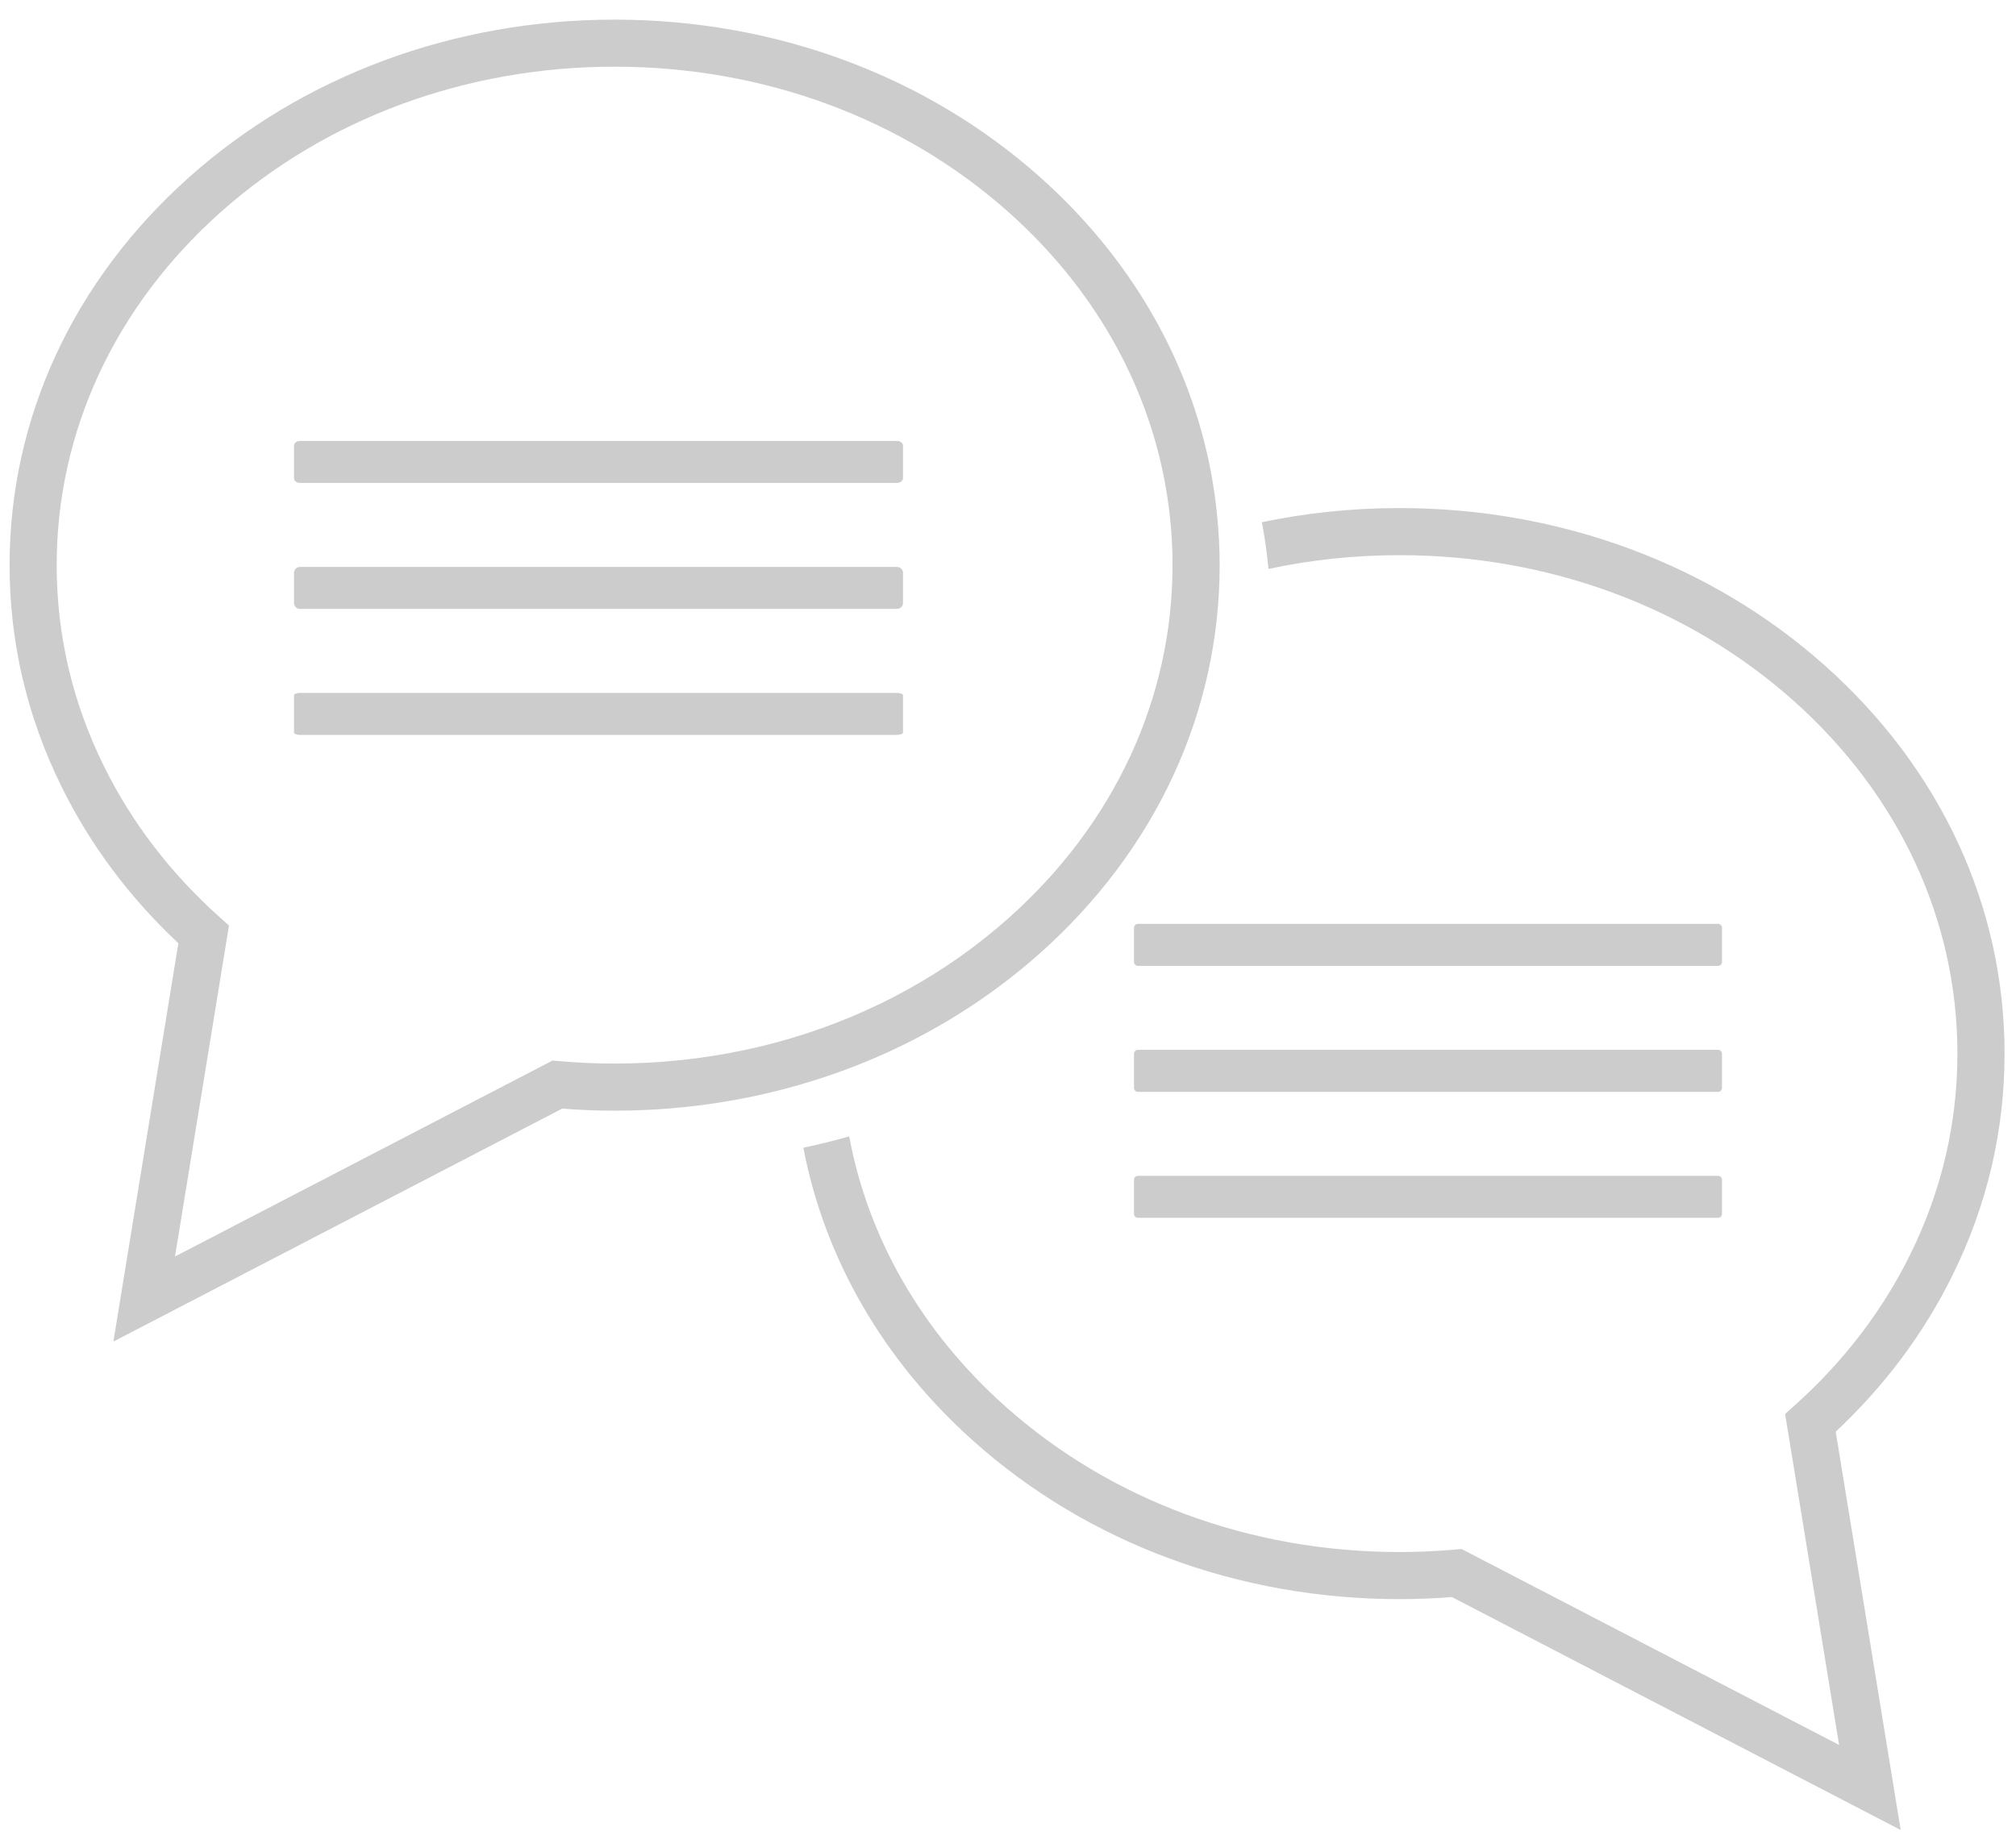
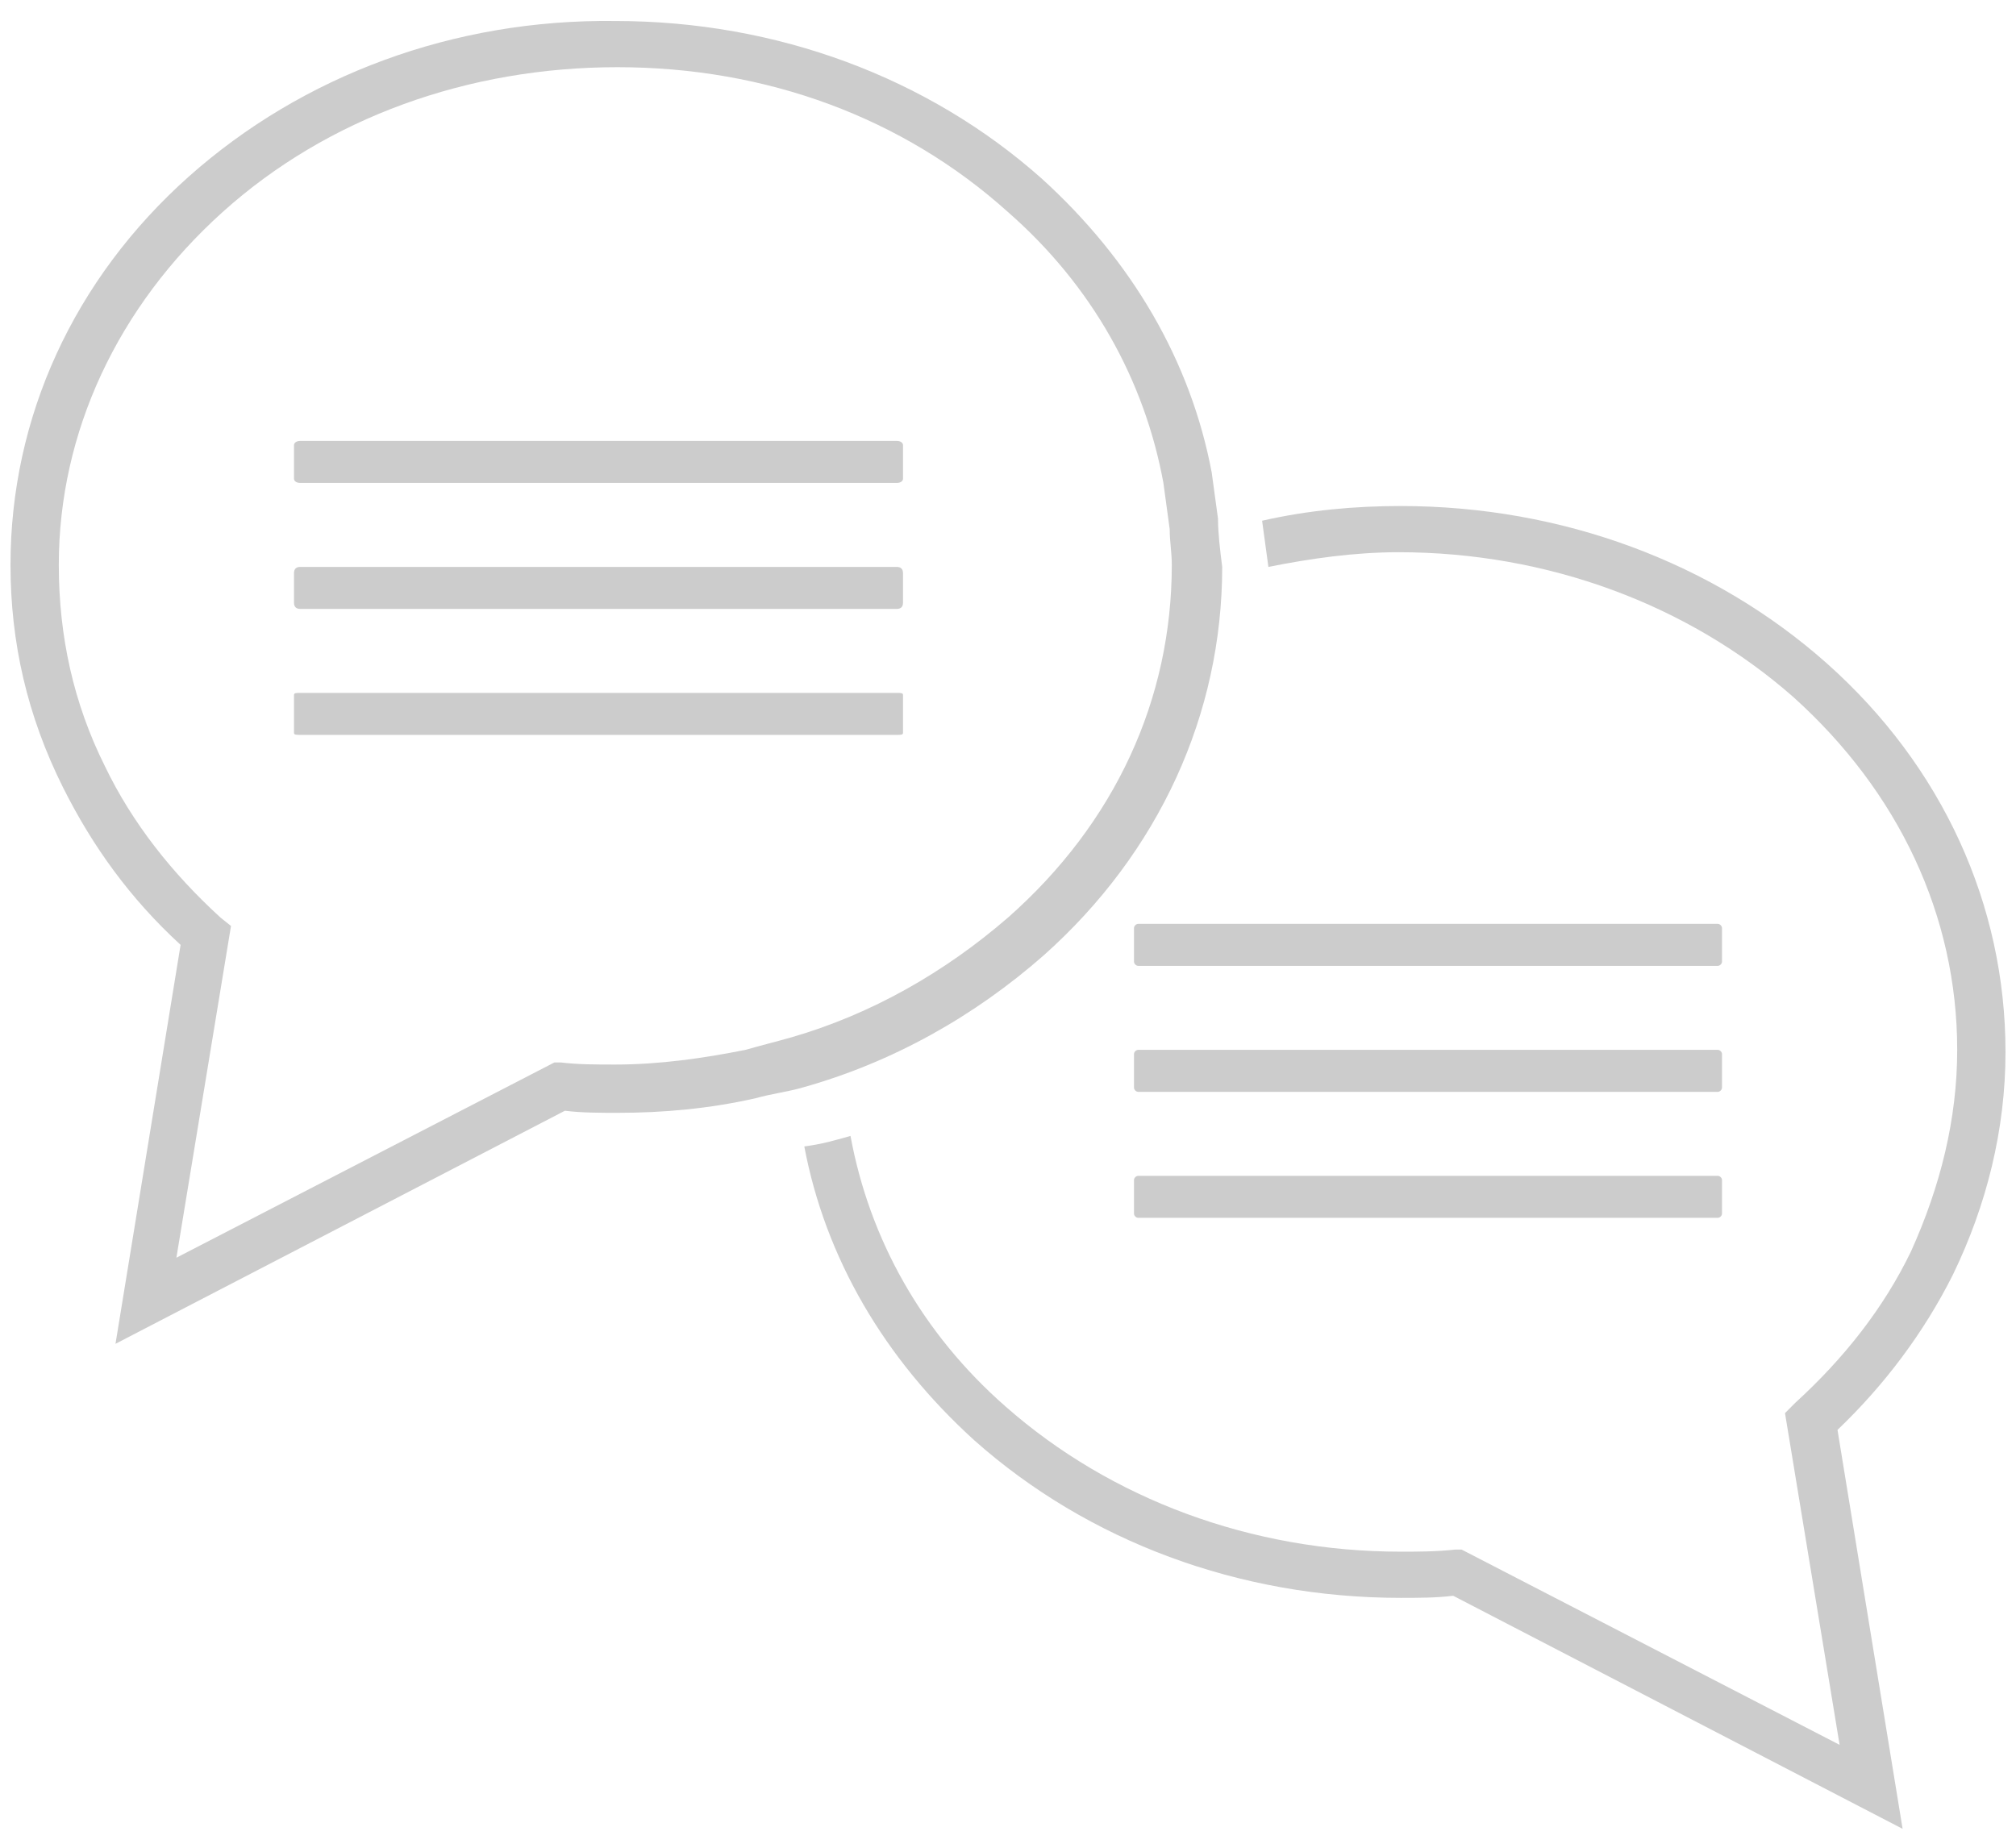
- <svg xmlns="http://www.w3.org/2000/svg" width="96px" height="88px" viewBox="0 0 96 88" version="1.1">
-   <defs />
-   <g id="Page-1" stroke="none" stroke-width="1" fill="none" fill-rule="evenodd">
-     <g id="noun_119520_cc" fill="#CCCCCC">
+ <svg xmlns="http://www.w3.org/2000/svg" version="1.1" id="Camada_1" x="0px" y="0px" width="96px" height="88px" viewBox="0 0 96 88" enable-background="new 0 0 96 88" xml:space="preserve">
+   <g id="Page-1">
+     <g id="noun_119520_cc">
      <g id="Group">
        <g id="Shape">
-           <path d="M92.98,60.729 C94.623,57.4 95.455,53.85 95.455,50.178 C95.455,43.184 92.421,36.624 86.912,31.709 C81.484,26.865 74.286,24.197 66.642,24.197 C64.409,24.197 62.214,24.426 60.089,24.87 C60.23,25.604 60.333,26.347 60.404,27.096 C62.424,26.664 64.513,26.44 66.641,26.44 C73.734,26.44 80.402,28.905 85.417,33.382 C90.442,37.866 93.21,43.831 93.21,50.178 C93.21,53.504 92.455,56.72 90.968,59.737 C89.642,62.428 87.789,64.849 85.462,66.932 L85.005,67.342 L87.576,83.105 L69.597,73.772 L69.271,73.801 C68.4,73.878 67.515,73.917 66.641,73.917 C59.55,73.917 52.883,71.452 47.867,66.975 C43.899,63.433 41.34,58.968 40.438,54.121 C39.72,54.326 38.992,54.506 38.255,54.66 C39.266,59.944 42.061,64.8 46.373,68.649 C51.801,73.492 58.999,76.16 66.641,76.16 C67.471,76.16 68.311,76.127 69.14,76.063 L90.509,87.156 L87.415,68.186 C89.745,66.006 91.615,63.5 92.98,60.729 L92.98,60.729 Z" />
-           <path d="M57.969,24.66 C57.899,23.911 57.795,23.168 57.655,22.434 C56.644,17.15 53.849,12.294 49.537,8.446 C44.108,3.602 36.91,0.935 29.268,0.935 C21.624,0.935 14.426,3.602 8.998,8.447 C3.49,13.363 0.456,19.922 0.456,26.916 C0.456,30.588 1.289,34.138 2.931,37.467 C4.296,40.238 6.167,42.743 8.494,44.923 L5.4,63.893 L26.768,52.8 C27.599,52.864 28.437,52.897 29.268,52.897 C31.501,52.897 33.696,52.668 35.821,52.224 C36.558,52.07 37.286,51.89 38.004,51.685 C42.302,50.458 46.245,48.322 49.537,45.385 C55.045,40.469 58.079,33.91 58.079,26.915 C58.078,26.158 58.04,25.406 57.969,24.66 L57.969,24.66 Z M48.042,43.712 C45.087,46.35 41.558,48.288 37.707,49.436 C36.983,49.652 36.249,49.839 35.505,49.998 C33.486,50.43 31.396,50.654 29.268,50.654 C28.394,50.654 27.509,50.615 26.638,50.538 L26.312,50.509 L8.333,59.842 L10.904,44.079 L10.447,43.669 C8.12,41.586 6.267,39.165 4.941,36.474 C3.453,33.456 2.699,30.24 2.699,26.914 C2.699,20.567 5.467,14.602 10.492,10.118 C15.508,5.641 22.177,3.176 29.268,3.176 C36.359,3.176 43.027,5.641 48.042,10.118 C52.011,13.66 54.568,18.124 55.471,22.972 C55.609,23.713 55.708,24.464 55.768,25.221 C55.812,25.782 55.834,26.346 55.834,26.914 C55.834,33.263 53.067,39.228 48.042,43.712 L48.042,43.712 Z" />
+           <path fill="#CCCCCC" d="M93,60.7c1.6-3.3,2.5-6.9,2.5-10.6c0-7-3-13.6-8.5-18.5c-5.4-4.8-12.6-7.5-20.3-7.5      c-2.2,0-4.4,0.2-6.6,0.7c0.1,0.7,0.2,1.5,0.3,2.2c2-0.4,4.1-0.7,6.2-0.7c7.1,0,13.8,2.5,18.8,6.9c5,4.5,7.8,10.4,7.8,16.8      c0,3.3-0.8,6.5-2.2,9.6c-1.3,2.7-3.2,5.1-5.5,7.2L85,67.3l2.6,15.8l-18-9.3l-0.3,0c-0.9,0.1-1.8,0.1-2.6,0.1      c-7.1,0-13.8-2.5-18.8-6.9c-4-3.5-6.5-8-7.4-12.9c-0.7,0.2-1.4,0.4-2.2,0.5c1,5.3,3.8,10.1,8.1,14c5.4,4.8,12.6,7.5,20.3,7.5      c0.8,0,1.7,0,2.5-0.1l21.4,11.1l-3.1-19C89.7,66,91.6,63.5,93,60.7L93,60.7z" />
+           <path fill="#CCCCCC" d="M58,24.7c-0.1-0.7-0.2-1.5-0.3-2.2c-1-5.3-3.8-10.1-8.1-14c-5.4-4.8-12.6-7.5-20.3-7.5      C21.6,0.9,14.4,3.6,9,8.4c-5.5,4.9-8.5,11.5-8.5,18.5c0,3.7,0.8,7.2,2.5,10.6c1.4,2.8,3.2,5.3,5.6,7.5l-3.1,19l21.4-11.1      c0.8,0.1,1.7,0.1,2.5,0.1c2.2,0,4.4-0.2,6.6-0.7c0.7-0.2,1.5-0.3,2.2-0.5c4.3-1.2,8.2-3.4,11.5-6.3c5.5-4.9,8.5-11.5,8.5-18.5      C58.1,26.2,58,25.4,58,24.7L58,24.7z M48,43.7c-3,2.6-6.5,4.6-10.3,5.7c-0.7,0.2-1.5,0.4-2.2,0.6c-2,0.4-4.1,0.7-6.2,0.7      c-0.9,0-1.8,0-2.6-0.1l-0.3,0l-18,9.3l2.6-15.8l-0.5-0.4c-2.3-2.1-4.2-4.5-5.5-7.2c-1.5-3-2.2-6.2-2.2-9.6      c0-6.3,2.8-12.3,7.8-16.8c5-4.5,11.7-6.9,18.8-6.9S43,5.6,48,10.1c4,3.5,6.5,8,7.4,12.9c0.1,0.7,0.2,1.5,0.3,2.2      c0,0.6,0.1,1.1,0.1,1.7C55.8,33.3,53.1,39.2,48,43.7L48,43.7z" />
        </g>
-         <path d="M82,45.813 C82,45.917 81.917,46 81.814,46 L54.186,46 C54.083,46 54,45.917 54,45.813 L54,44.186 C54,44.083 54.083,44 54.186,44 L81.815,44 C81.917,44 82,44.083 82,44.187 L82,45.813 L82,45.813 Z" id="Shape" />
-         <path d="M82,51.814 C82,51.917 81.917,52 81.814,52 L54.186,52 C54.083,52 54,51.917 54,51.814 L54,50.186 C54,50.083 54.083,50 54.186,50 L81.815,50 C81.917,50 82,50.083 82,50.186 L82,51.814 L82,51.814 Z" id="Shape" />
-         <path d="M82,57.813 C82,57.917 81.917,58 81.814,58 L54.186,58 C54.083,58 54,57.917 54,57.813 L54,56.186 C54,56.083 54.083,56 54.186,56 L81.815,56 C81.917,56 82,56.083 82,56.187 L82,57.813 L82,57.813 Z" id="Shape" />
-         <path d="M43,22.777 C43,22.9 42.87,23 42.71,23 L14.29,23 C14.13,23 14,22.9 14,22.777 L14,21.222 C14,21.1 14.13,21 14.29,21 L42.71,21 C42.87,21 43,21.1 43,21.223 L43,22.777 L43,22.777 Z" id="Shape" />
-         <path d="M43,28.722 C43,28.875 42.87,29 42.71,29 L14.29,29 C14.13,29 14,28.875 14,28.722 L14,27.279 C14,27.125 14.13,27 14.29,27 L42.71,27 C42.87,27 43,27.125 43,27.278 L43,28.722 L43,28.722 Z" id="Shape" />
-         <path d="M43,34.888 C43,34.95 42.87,35 42.71,35 L14.29,35 C14.13,35 14,34.95 14,34.888 L14,33.112 C14,33.05 14.13,33 14.29,33 L42.71,33 C42.87,33 43,33.05 43,33.112 L43,34.888 L43,34.888 Z" id="Shape" />
+         <path id="Shape_1_" fill="#CCCCCC" d="M82,45.8c0,0.1-0.1,0.2-0.2,0.2H54.2c-0.1,0-0.2-0.1-0.2-0.2v-1.6c0-0.1,0.1-0.2,0.2-0.2     h27.6c0.1,0,0.2,0.1,0.2,0.2V45.8L82,45.8z" />
+         <path id="Shape_2_" fill="#CCCCCC" d="M82,51.8c0,0.1-0.1,0.2-0.2,0.2H54.2c-0.1,0-0.2-0.1-0.2-0.2v-1.6c0-0.1,0.1-0.2,0.2-0.2     h27.6c0.1,0,0.2,0.1,0.2,0.2V51.8L82,51.8z" />
+         <path id="Shape_3_" fill="#CCCCCC" d="M82,57.8c0,0.1-0.1,0.2-0.2,0.2H54.2c-0.1,0-0.2-0.1-0.2-0.2v-1.6c0-0.1,0.1-0.2,0.2-0.2     h27.6c0.1,0,0.2,0.1,0.2,0.2V57.8L82,57.8z" />
+         <path id="Shape_4_" fill="#CCCCCC" d="M43,22.8c0,0.1-0.1,0.2-0.3,0.2H14.3c-0.2,0-0.3-0.1-0.3-0.2v-1.6c0-0.1,0.1-0.2,0.3-0.2     h28.4c0.2,0,0.3,0.1,0.3,0.2V22.8L43,22.8z" />
+         <path id="Shape_5_" fill="#CCCCCC" d="M43,28.7c0,0.2-0.1,0.3-0.3,0.3H14.3c-0.2,0-0.3-0.1-0.3-0.3v-1.4c0-0.2,0.1-0.3,0.3-0.3     h28.4c0.2,0,0.3,0.1,0.3,0.3V28.7L43,28.7z" />
+         <path id="Shape_6_" fill="#CCCCCC" d="M43,34.9c0,0.1-0.1,0.1-0.3,0.1H14.3c-0.2,0-0.3,0-0.3-0.1v-1.8c0-0.1,0.1-0.1,0.3-0.1     h28.4c0.2,0,0.3,0,0.3,0.1V34.9L43,34.9z" />
      </g>
    </g>
  </g>
</svg>
